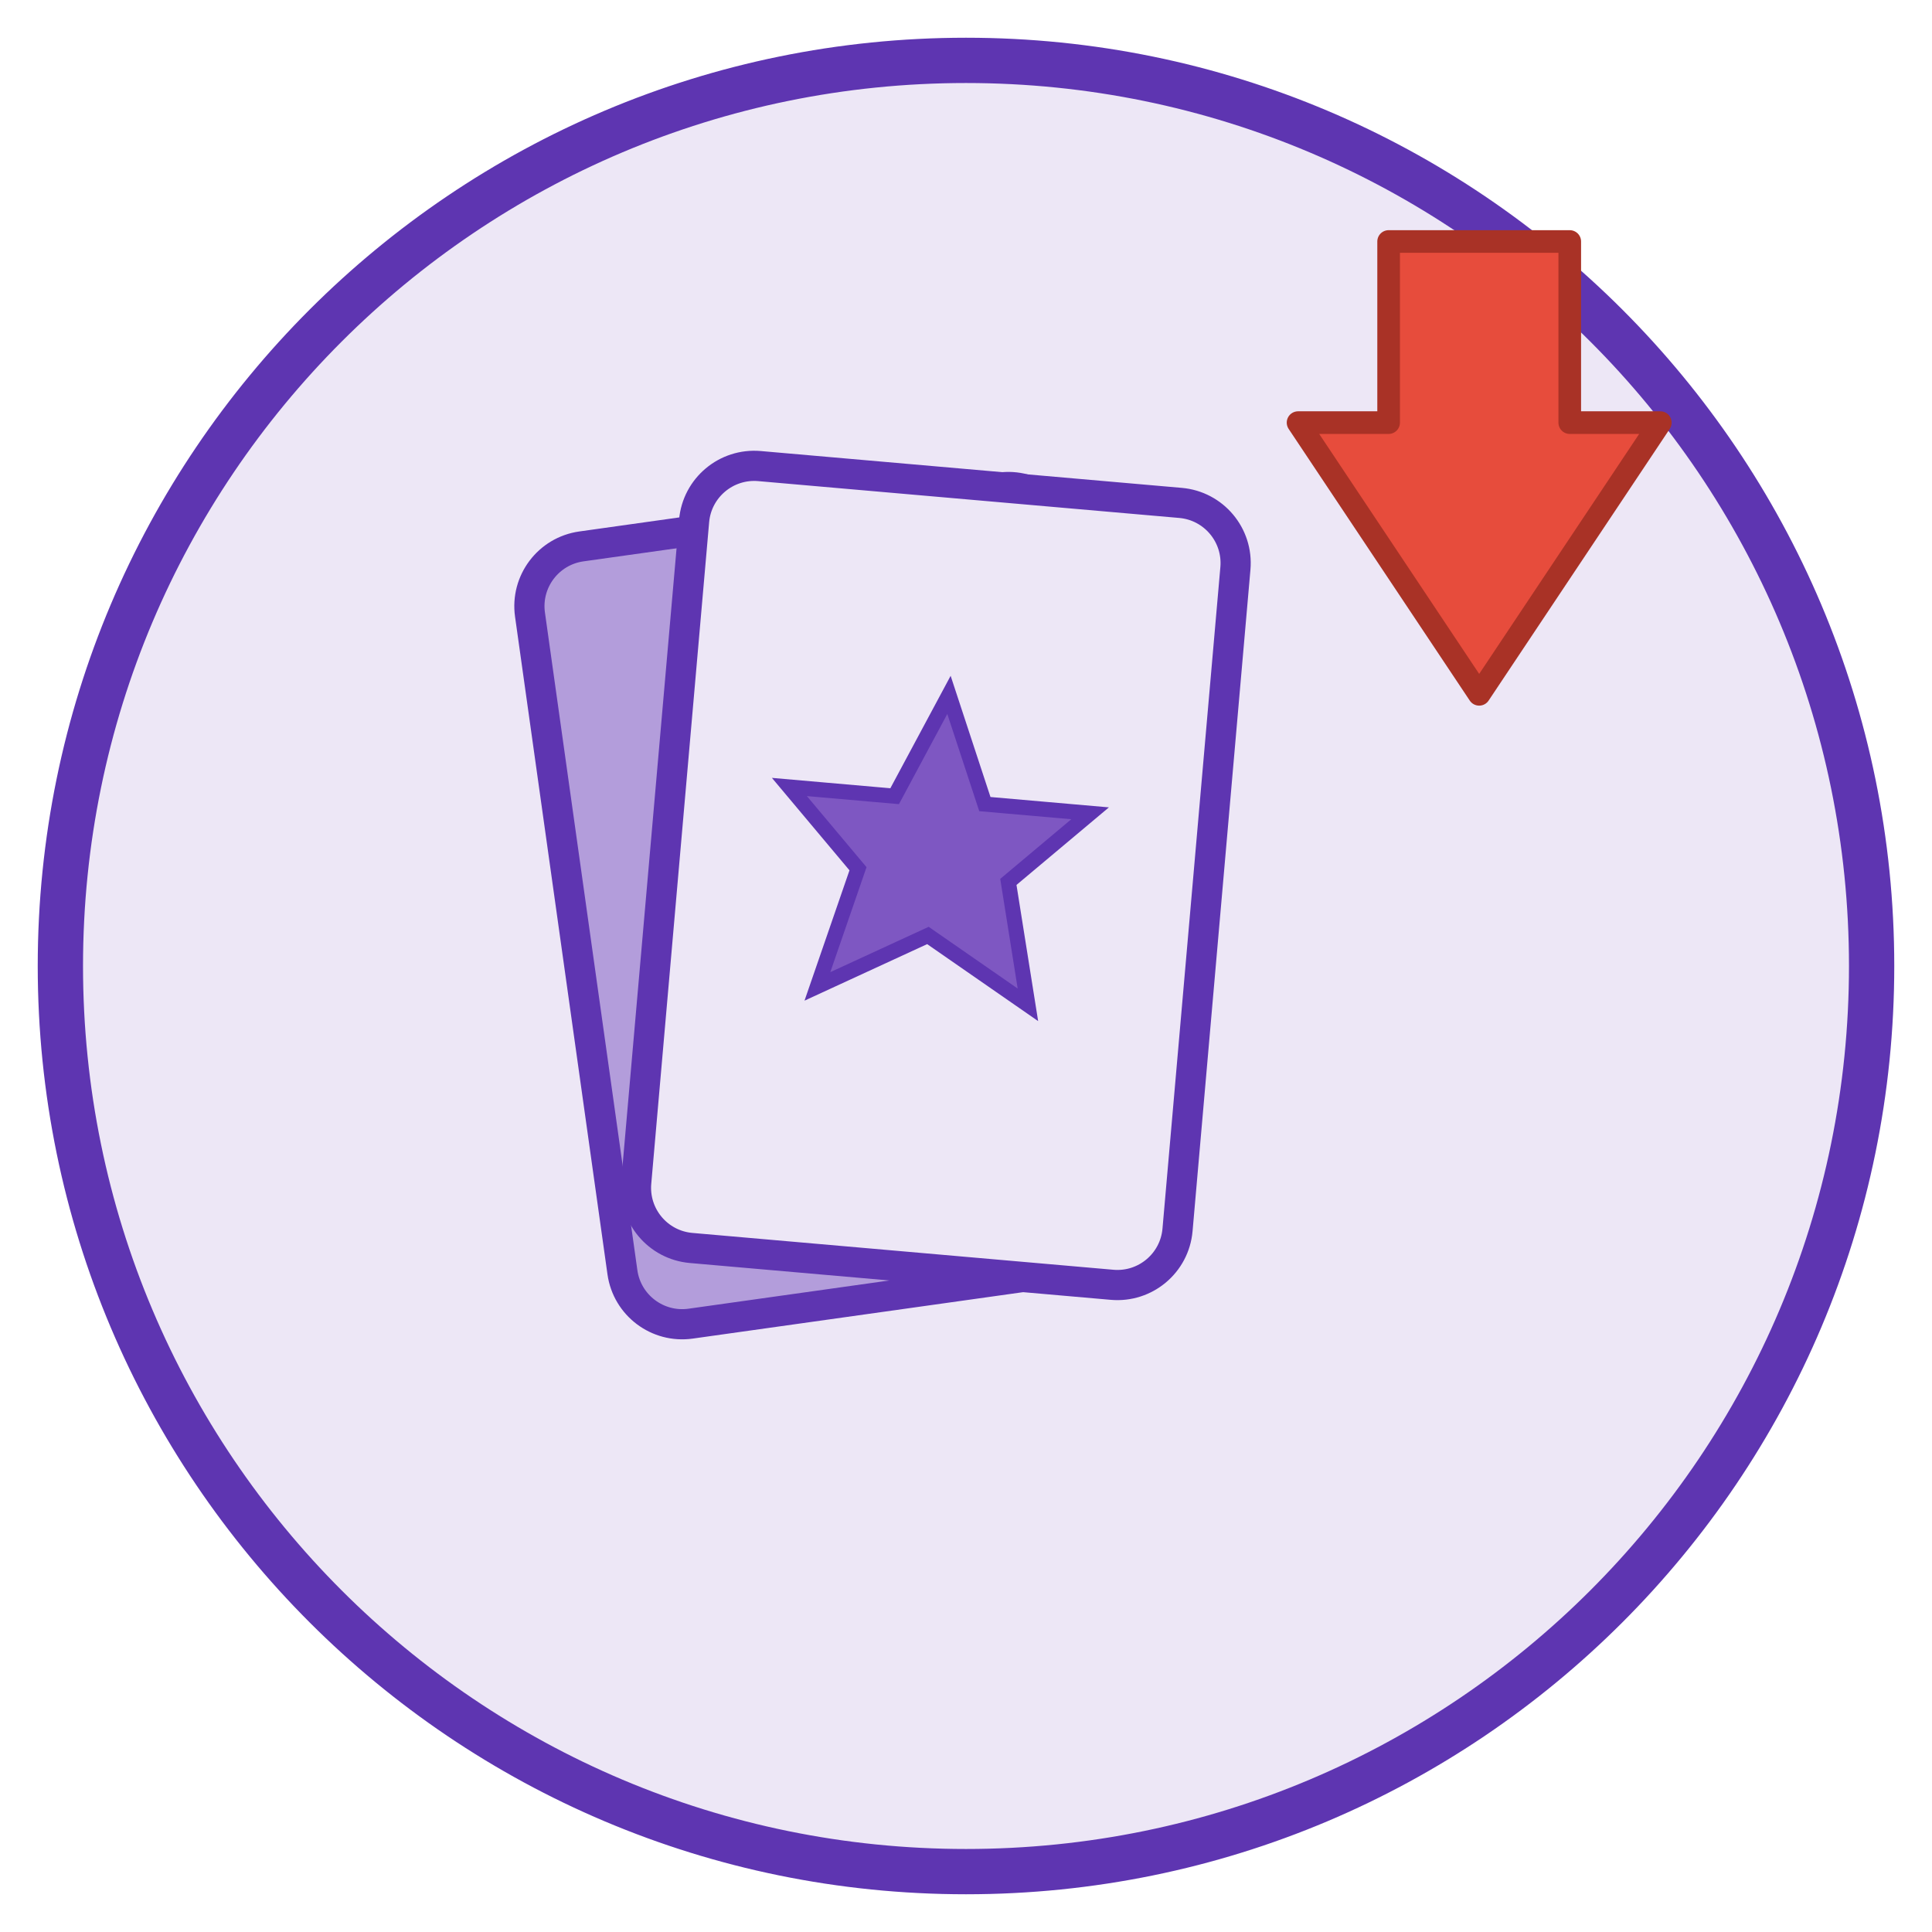
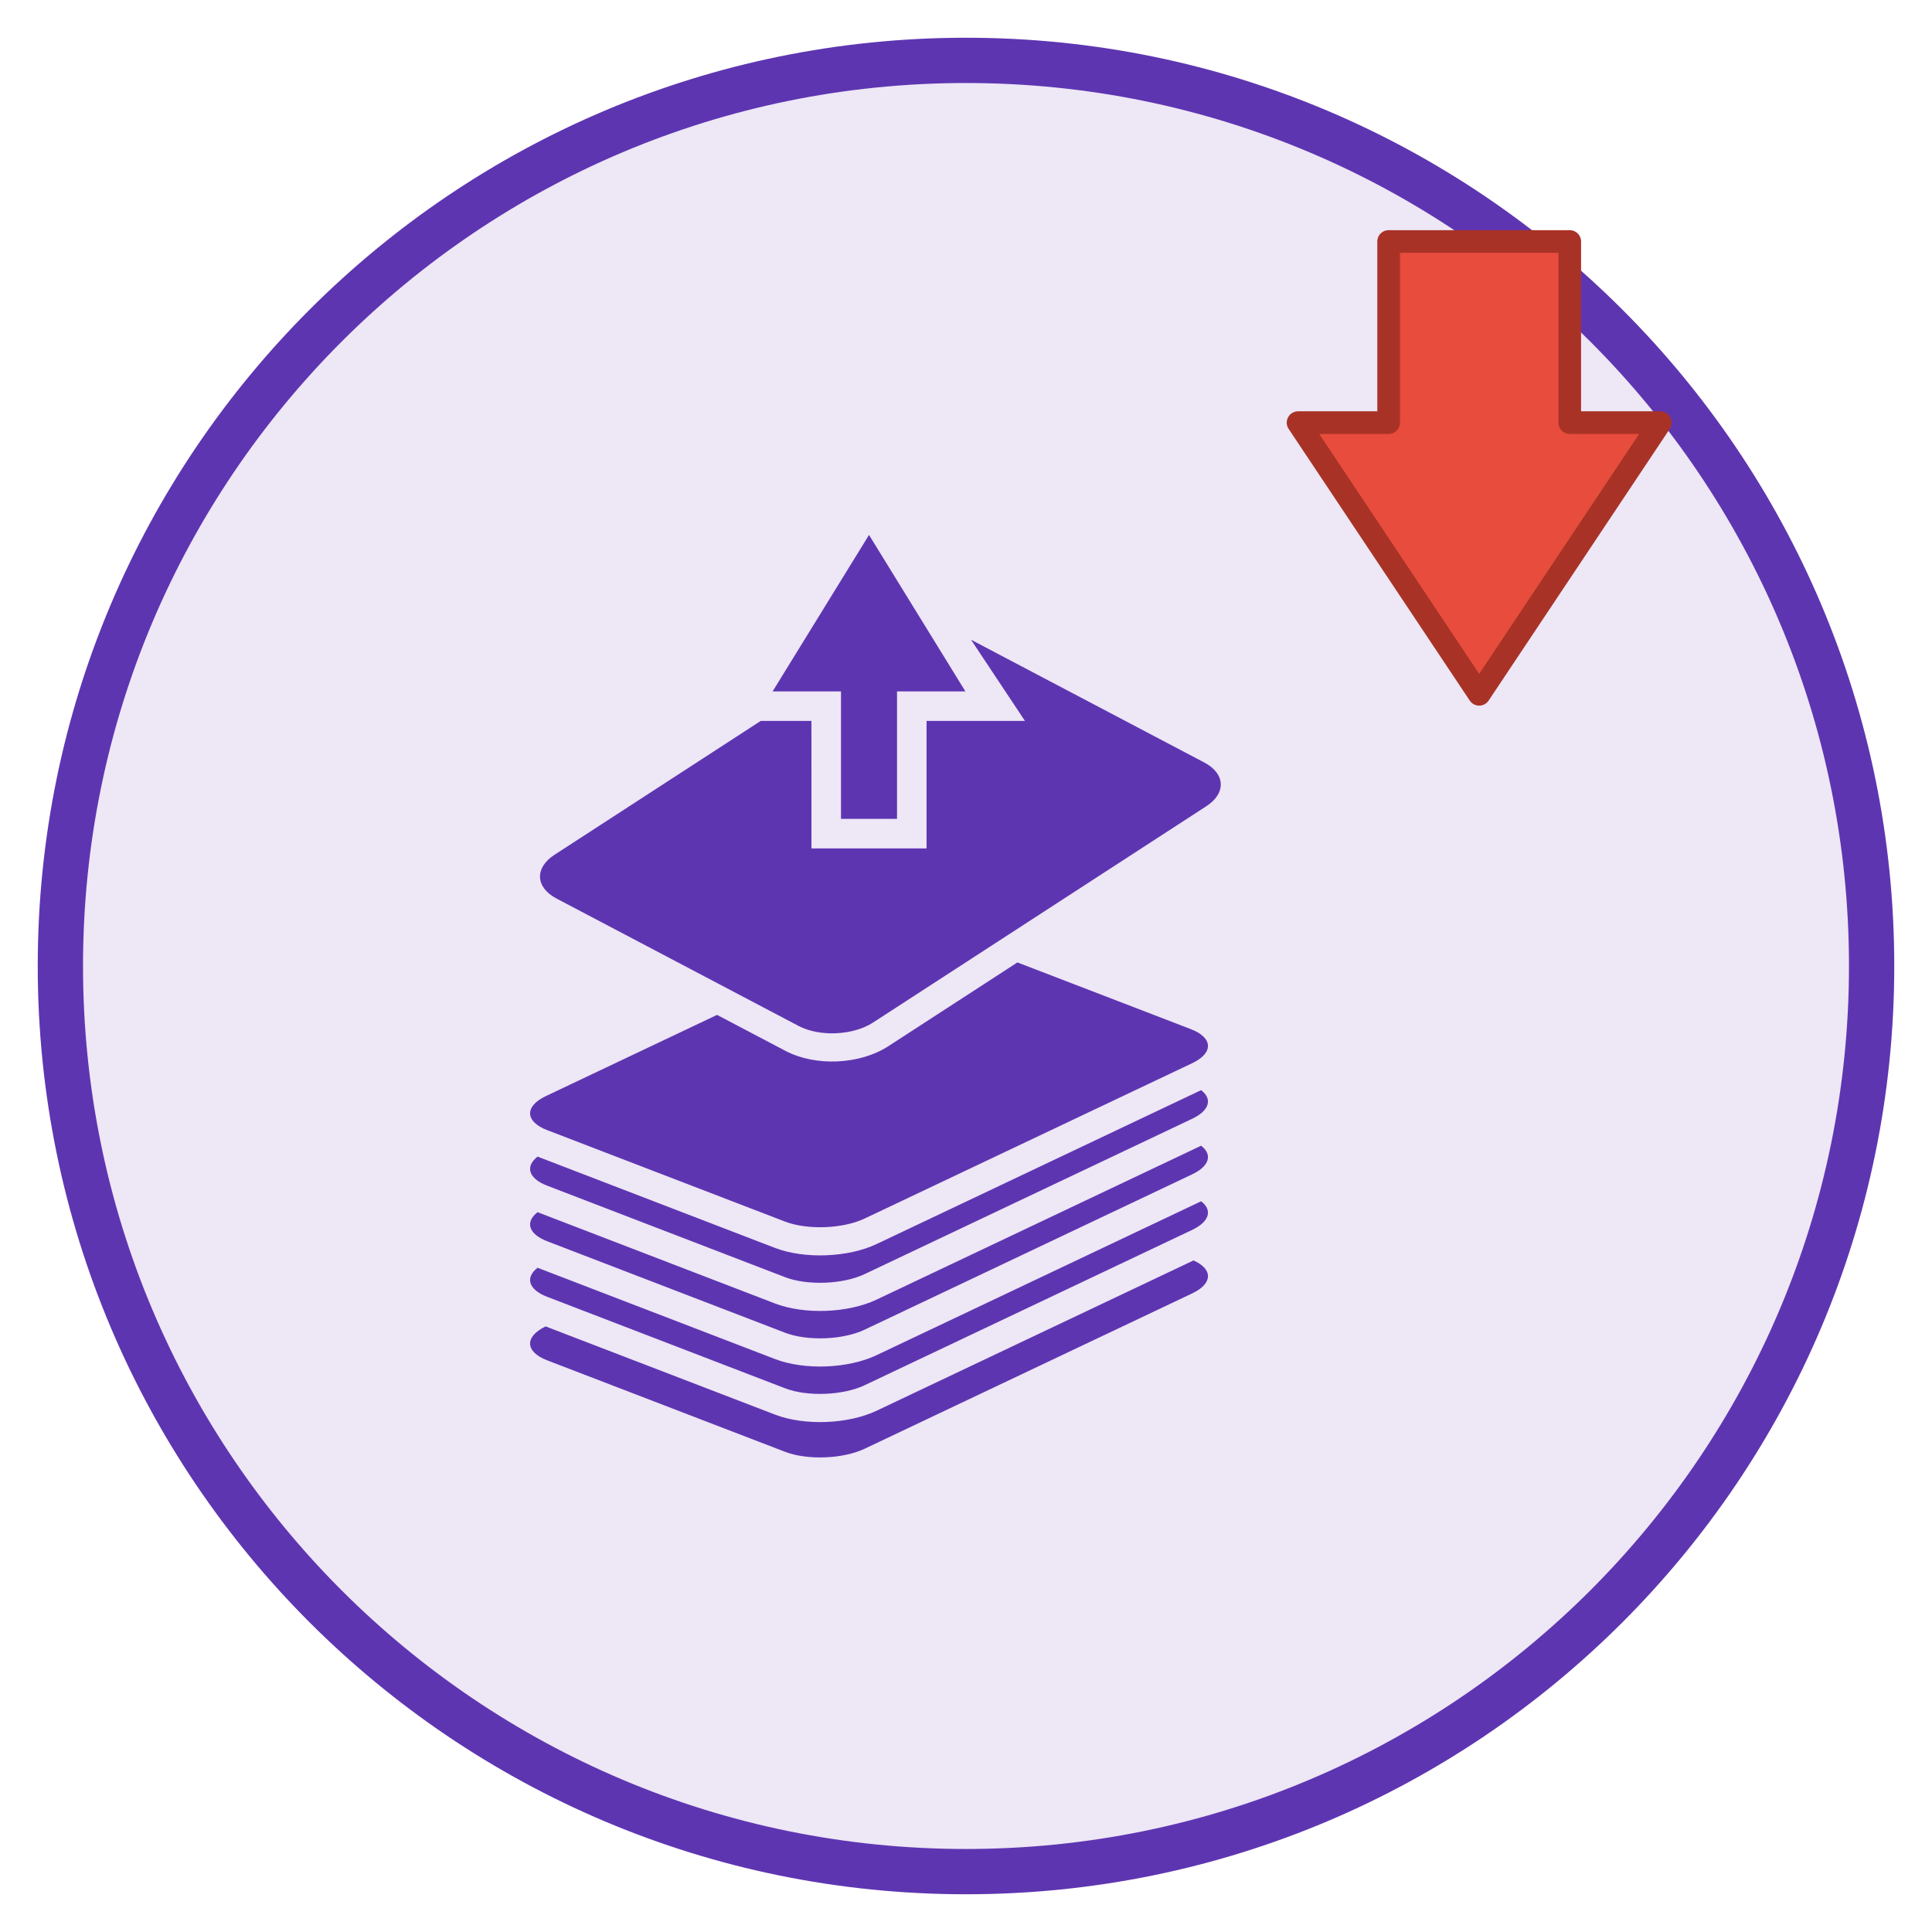
<svg xmlns="http://www.w3.org/2000/svg" viewBox="0 0 128 128" width="128" height="128">
  <circle cx="64" cy="64" r="60" fill="#EDE7F6" stroke="#5E35B1" stroke-width="3" />
-   <rect x="38" y="34" width="36" height="52" rx="4" fill="#B39DDB" stroke="#5E35B1" stroke-width="2" transform="rotate(-8, 56, 60)" />
-   <rect x="44" y="32" width="36" height="52" rx="4" fill="#EDE7F6" stroke="#5E35B1" stroke-width="2" transform="rotate(5, 62, 58)" />
-   <g transform="translate(62, 56) rotate(5)">
-     <polygon points="0,-10 3,-3 10,-3 5,2 7,10 0,6 -7,10 -5,2 -10,-3 -3,-3" fill="#7E57C2" stroke="#5E35B1" stroke-width="1" />
+   <g transform="translate(24.72,32.72) scale(0.13)">
+     <path fill="#5E35B1" fill-rule="evenodd" d="M209.955 488.202l-121.242-46.62c-11.308-4.34-11.643-12.087-.79-17.288L204.8 469.236c15.024 5.777 37.23 4.92 51.774-1.96l161.522-76.6c10.014 4.436 9.864 11.818-.67 16.798L250.43 486.668c-10.983 5.195-29.128 5.902-40.477 1.534zm0-32.37L88.713 409.21C79.09 405.52 77.41 399.36 83.81 394.4l120.99 46.517c15.024 5.776 37.23 4.92 51.774-1.96l165.393-78.433c5.855 4.417 4.38 10.36-4.542 14.58l-166.993 79.193c-10.983 5.196-29.128 5.903-40.477 1.534zm0-28.314L88.713 380.892c-9.624-3.69-11.302-9.85-4.902-14.813l120.99 46.523c15.024 5.77 37.23 4.914 51.774-1.96l165.393-78.438c5.855 4.416 4.38 10.36-4.542 14.58l-166.993 79.2c-10.983 5.194-29.128 5.895-40.477 1.533zm0-28.32L88.713 352.572c-9.624-3.69-11.302-9.85-4.902-14.812l120.99 46.524c15.024 5.776 37.23 4.92 51.774-1.96l165.393-78.44c5.855 4.424 4.38 10.368-4.542 14.586l-166.993 79.194c-10.983 5.196-29.128 5.897-40.477 1.534zm0-28.32L88.713 324.26c-11.35-4.355-11.643-12.15-.66-17.353l87.236-41.376 34.826 18.323c15.365 8.09 37.937 7.06 52.5-2.39l65.74-42.672 88.404 34.007c11.344 4.357 11.65 12.16.665 17.354l-166.993 79.195c-10.983 5.195-29.128 5.902-40.477 1.534zm6.85-99.73L93.44 206.22c-10.767-5.67-11.217-15.647-1.018-22.268l105.11-68.228h25.845l.015 64.962h58.664v-64.962H332.2l-27.487-41.39 118.91 62.584c10.763 5.67 11.212 15.646 1.013 22.268L254.803 269.418c-10.2 6.62-27.23 7.4-37.997 1.73zm21.637-105.523V100.67h-34.845l49.13-79.74 49.12 79.74H267v64.955h-28.558z" />
  </g>
  <g transform="translate(98, 28)">
    <polygon points="0,18 12,0 6,0 6,-12 -6,-12 -6,0 -12,0" fill="#E74C3C" stroke="#A93226" stroke-width="1.5" stroke-linejoin="round" />
  </g>
</svg>
